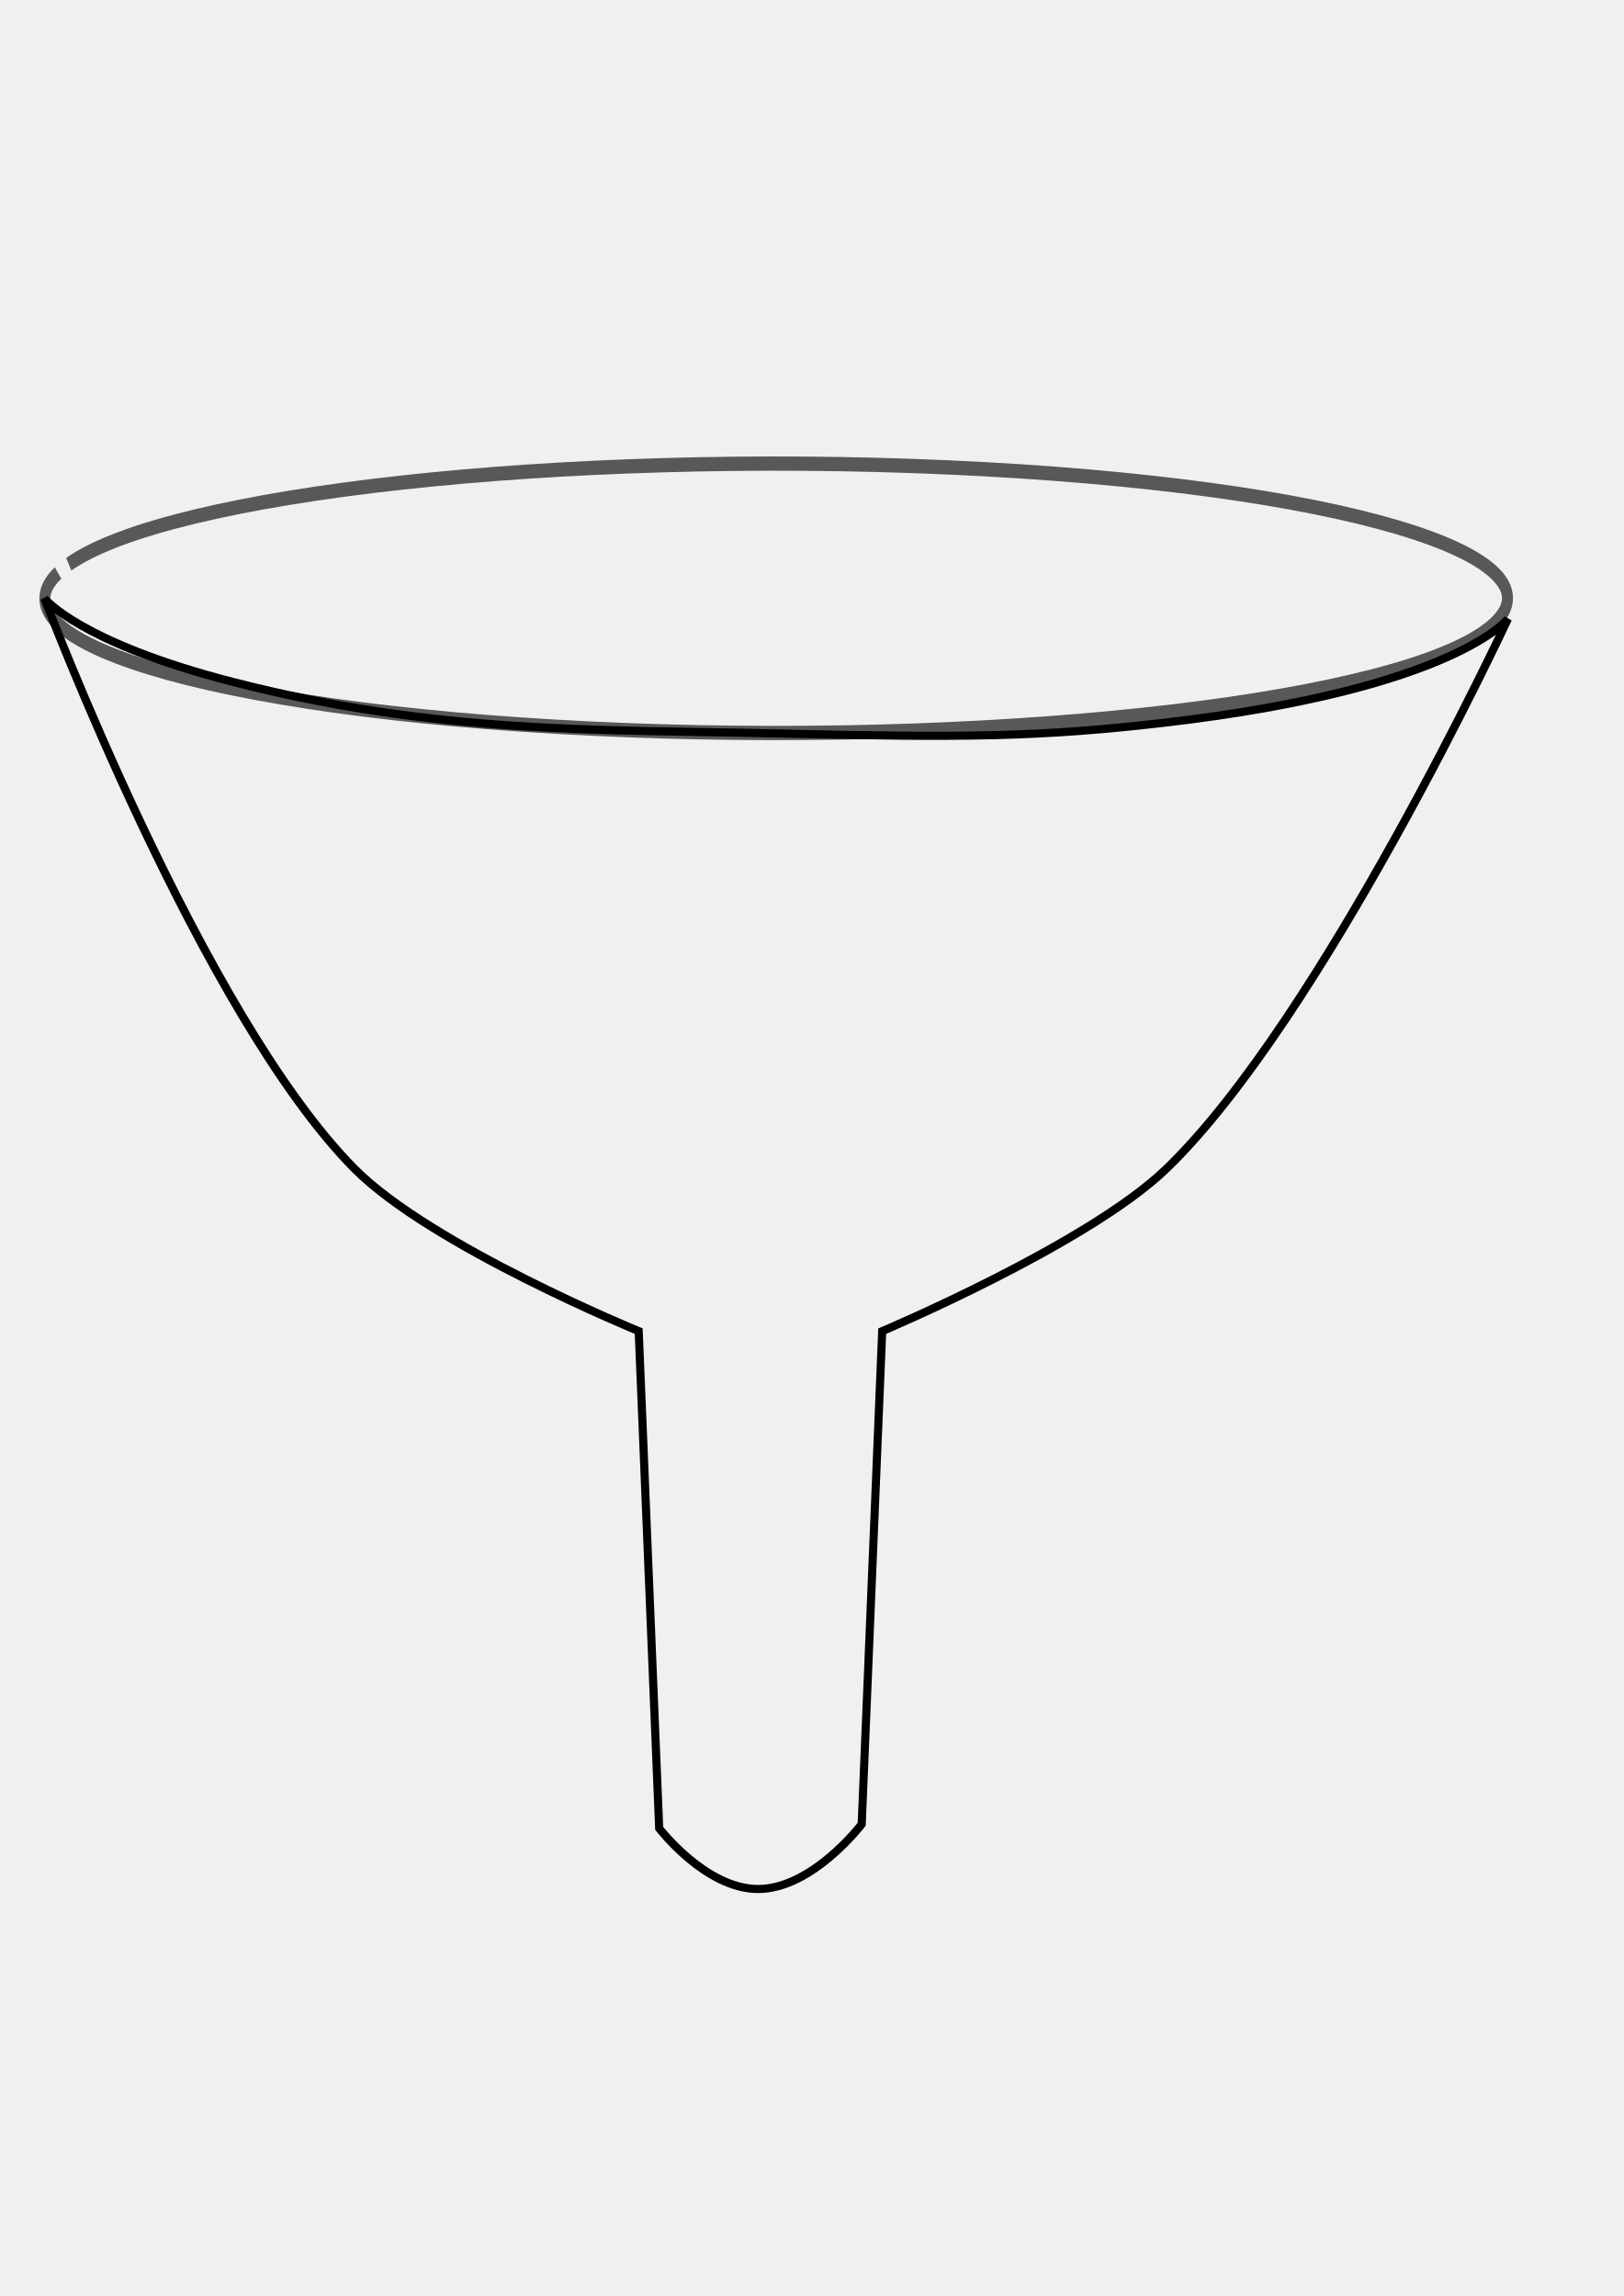
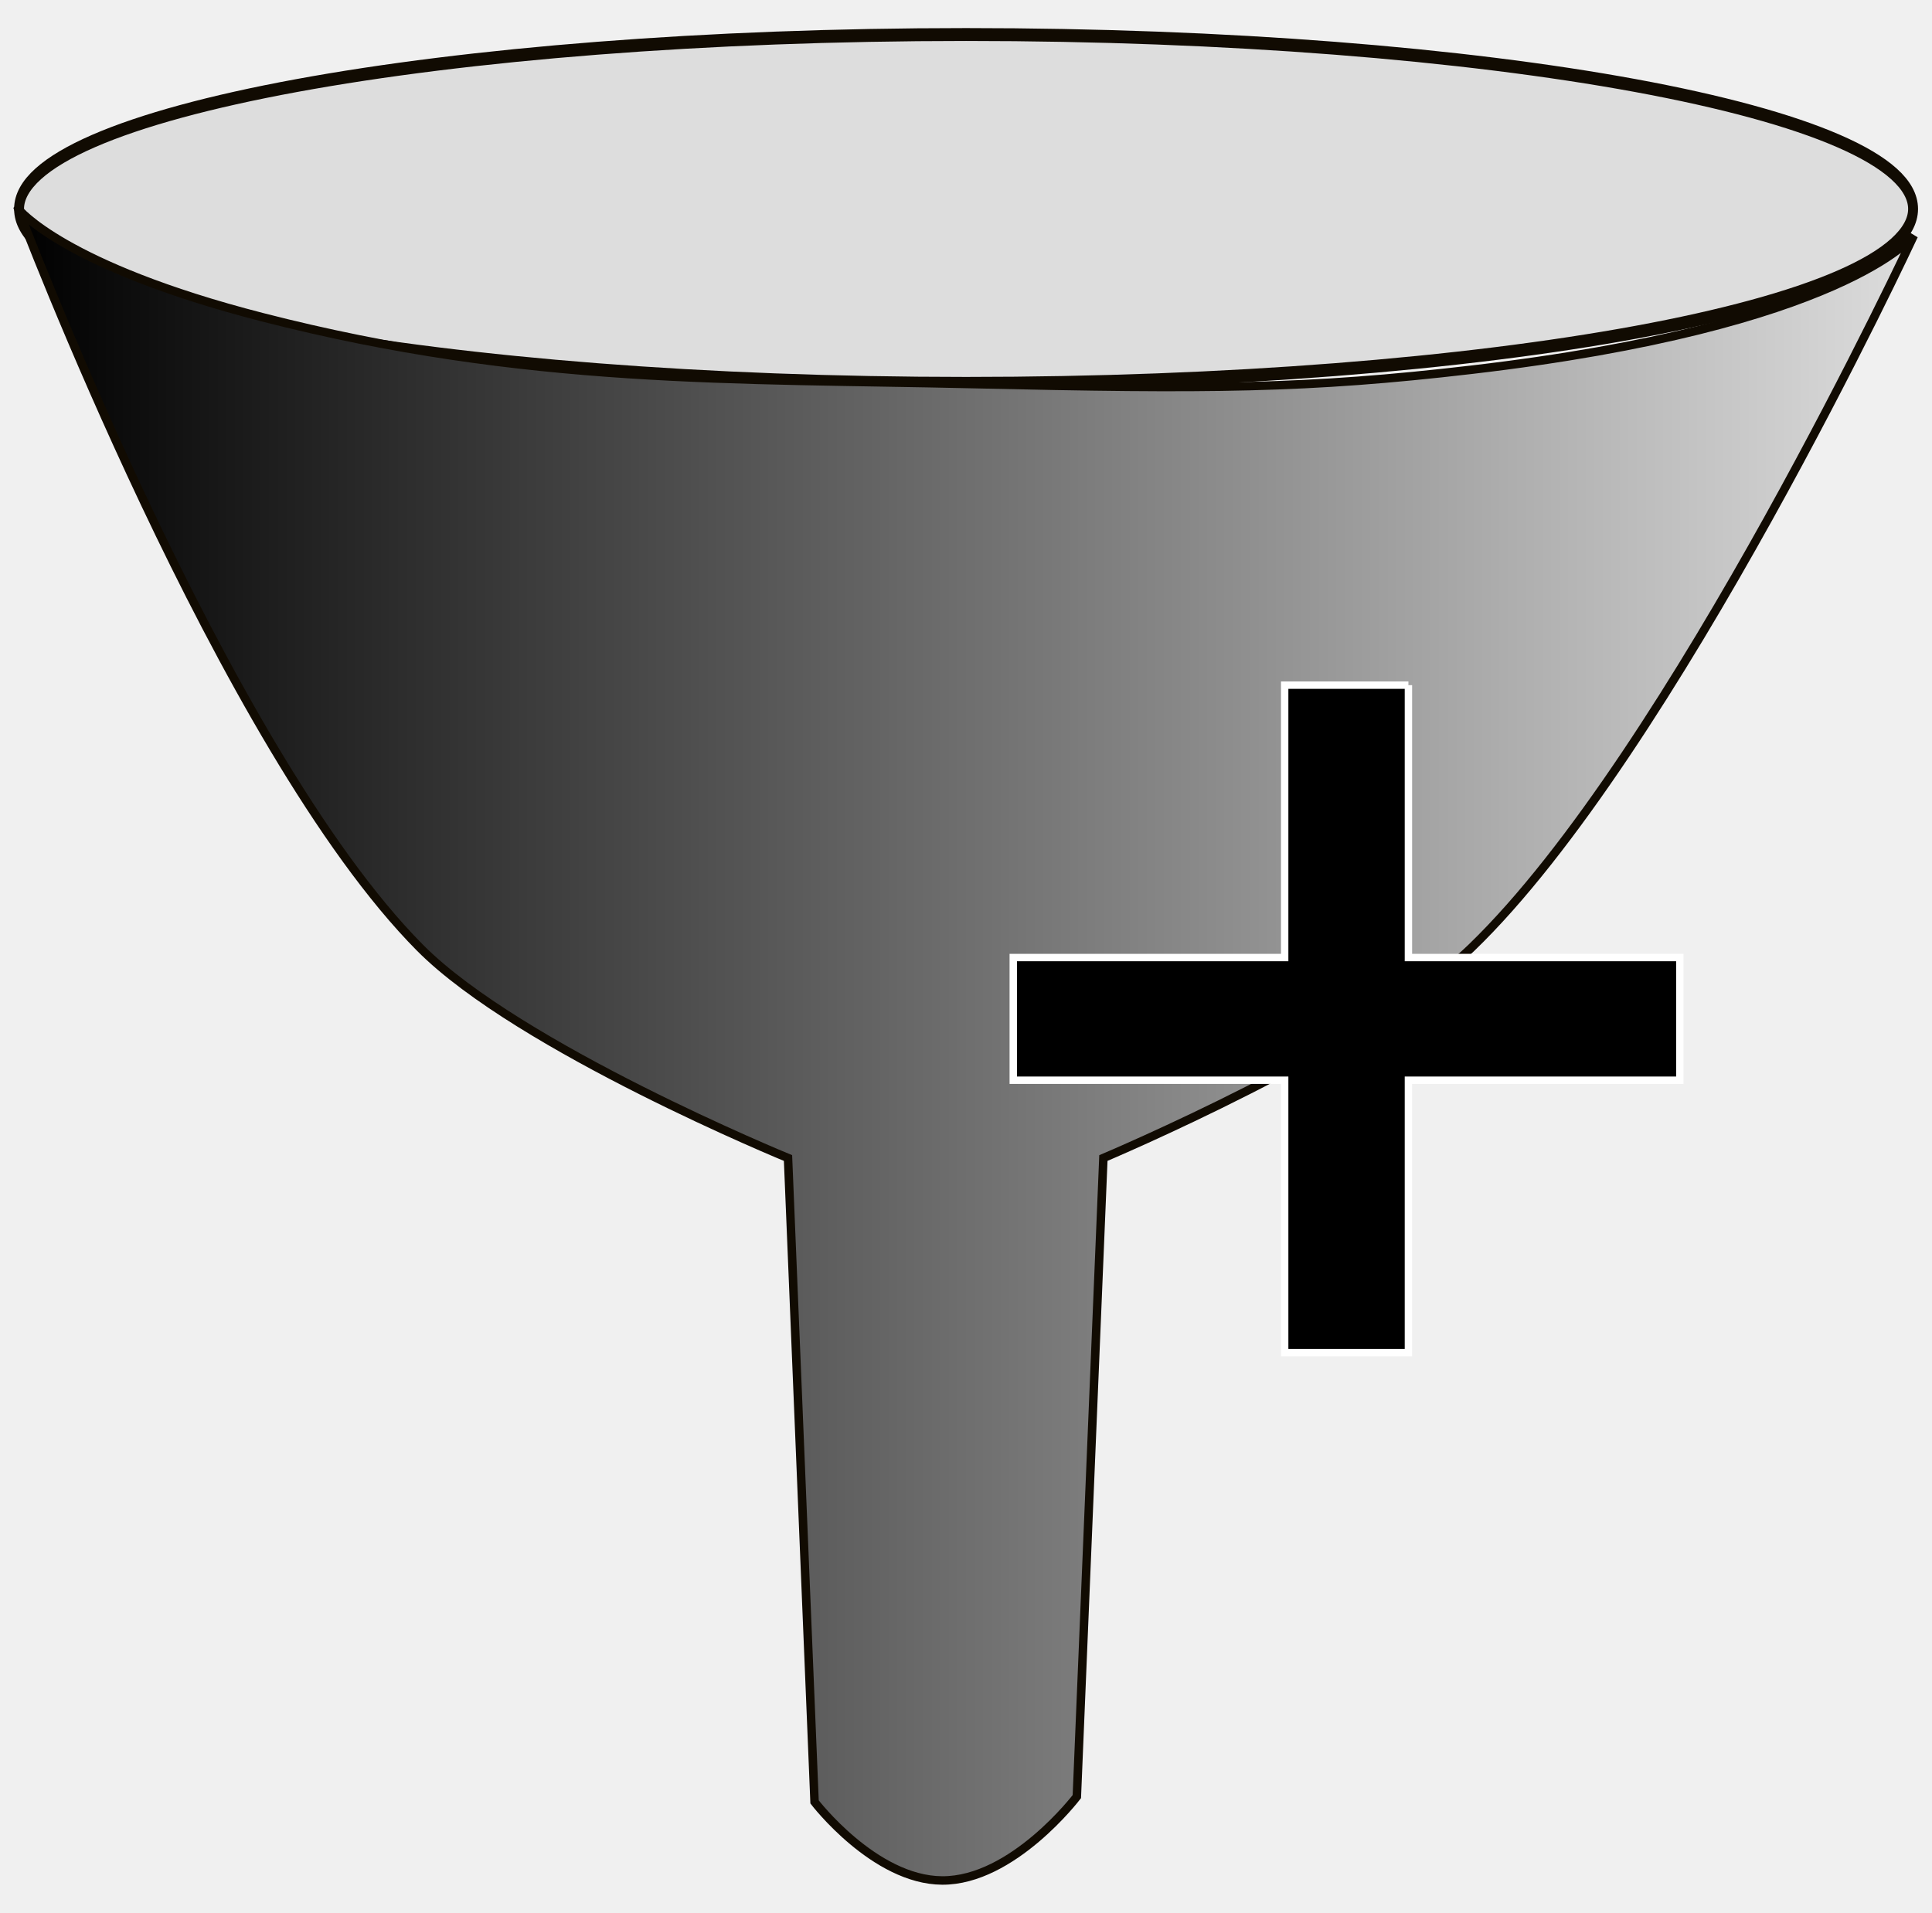
- <svg xmlns="http://www.w3.org/2000/svg" width="744.094" height="1052.362" id="svg3136" version="1.1">
-   <defs id="defs3138" />
-   <g id="layer1">
-     <path style="fill:none;stroke:#585858;stroke-width:1.203;stroke-linejoin:round;stroke-miterlimit:4;stroke-opacity:1;stroke-dasharray:none" id="path3777" d="m 299.091,89.085 a 80.307,11.364 0 1 1 -1.178,0.737" transform="matrix(4.17254,0,0,5.432212,-1216.46,-225.3114)" />
-     <path style="fill:none;stroke:#000000;stroke-width:3.72px;stroke-linecap:butt;stroke-linejoin:miter;stroke-opacity:1" d="m 20.348,274.233 c 0,0 72.213,191.056 142.16,261.502 35.217,35.468 130.189,74.394 130.189,74.394 l 9.394,227.883 c 0,0 21.181,27.682 45.156,27.803 24.985,0.127 47.647,-29.682 47.647,-29.682 l 9.394,-226.004 c 0,0 94.205,-39.704 130.189,-74.394 71.219,-68.658 156.576,-252.109 156.576,-252.109 0,0 -24.468,32.082 -156.576,47.526 -57.729,6.749 -92.888,6.982 -175.958,5.078 -84.283,-1.932 -158.418,0.339 -251.806,-23.677 -70.582,-18.151 -86.364,-38.321 -86.364,-38.321 z" id="path3779" />
+ <svg xmlns="http://www.w3.org/2000/svg" xmlns:xlink="http://www.w3.org/1999/xlink" width="683.604" height="677.029" id="svg3136" version="1.1">
+   <defs id="defs3138">
+     <linearGradient id="linearGradient3768">
+       <stop style="stop-color:#000000;stop-opacity:1;" offset="0" id="stop3770" />
+       <stop style="stop-color:#dddddd;stop-opacity:1;" offset="1" id="stop3772" />
+     </linearGradient>
+     <linearGradient xlink:href="#linearGradient3768" id="linearGradient3774" x1="19.348" y1="570.024" x2="692.052" y2="570.024" gradientUnits="userSpaceOnUse" />
+   </defs>
+   <g id="layer1" transform="translate(-13.87265,-200.2841)">
+     <path style="fill:#dddddd;fill-opacity:1;stroke:#110b02;stroke-width:0.84;stroke-linejoin:round;stroke-miterlimit:4;stroke-opacity:1;stroke-dasharray:none" id="path3777" d="m 457.094,91.96 c 0,6.276 -35.955,11.364 -80.307,11.364 -44.352,0 -80.307,-5.088 -80.307,-11.364 0,-6.276 35.955,-11.364 80.307,-11.364 44.352,0 80.307,5.088 80.307,11.364 z" transform="matrix(4.17254,0,0,5.432212,-1216.46,-225.3114)" />
+     <path style="fill:url(#linearGradient3774);fill-opacity:1;stroke:#110b02;stroke-width:3;stroke-linecap:butt;stroke-linejoin:miter;stroke-miterlimit:4;stroke-opacity:1;stroke-dasharray:none" d="m 20.348,274.233 c 0,0 72.213,191.056 142.16,261.502 35.217,35.468 130.189,74.394 130.189,74.394 l 9.394,227.883 c 0,0 21.181,27.682 45.156,27.803 24.985,0.127 47.647,-29.682 47.647,-29.682 l 9.394,-226.004 c 0,0 94.205,-39.704 130.189,-74.394 71.219,-68.658 156.576,-252.109 156.576,-252.109 0,0 -24.468,32.082 -156.576,47.526 -57.729,6.749 -92.888,6.982 -175.958,5.078 -84.283,-1.932 -158.418,0.339 -251.806,-23.677 -70.582,-18.151 -86.364,-38.321 -86.364,-38.321 z" id="path3779" />
+     <g transform="matrix(2.616522,0,0,2.616522,-751.5021,-723.2207)" style="font-size:40px;font-style:normal;font-weight:normal;line-height:125%;letter-spacing:0px;word-spacing:0px;fill:#000000;fill-opacity:1;stroke:#ffffff;stroke-opacity:1;font-family:Sans" id="flowRoot2984">
+       <path d="m 482.977,445.626 0,36.844 36.703,0 0,16.594 -36.703,0 0,36.844 -16.734,0 0,-36.844 -36.703,0 0,-16.594 36.703,0 0,-36.844 16.734,0" style="font-size:144px;font-weight:bold;fill:#000000;stroke:#ffffff;-inkscape-font-specification:Sans Bold" id="path3780" />
+     </g>
  </g>
</svg>
